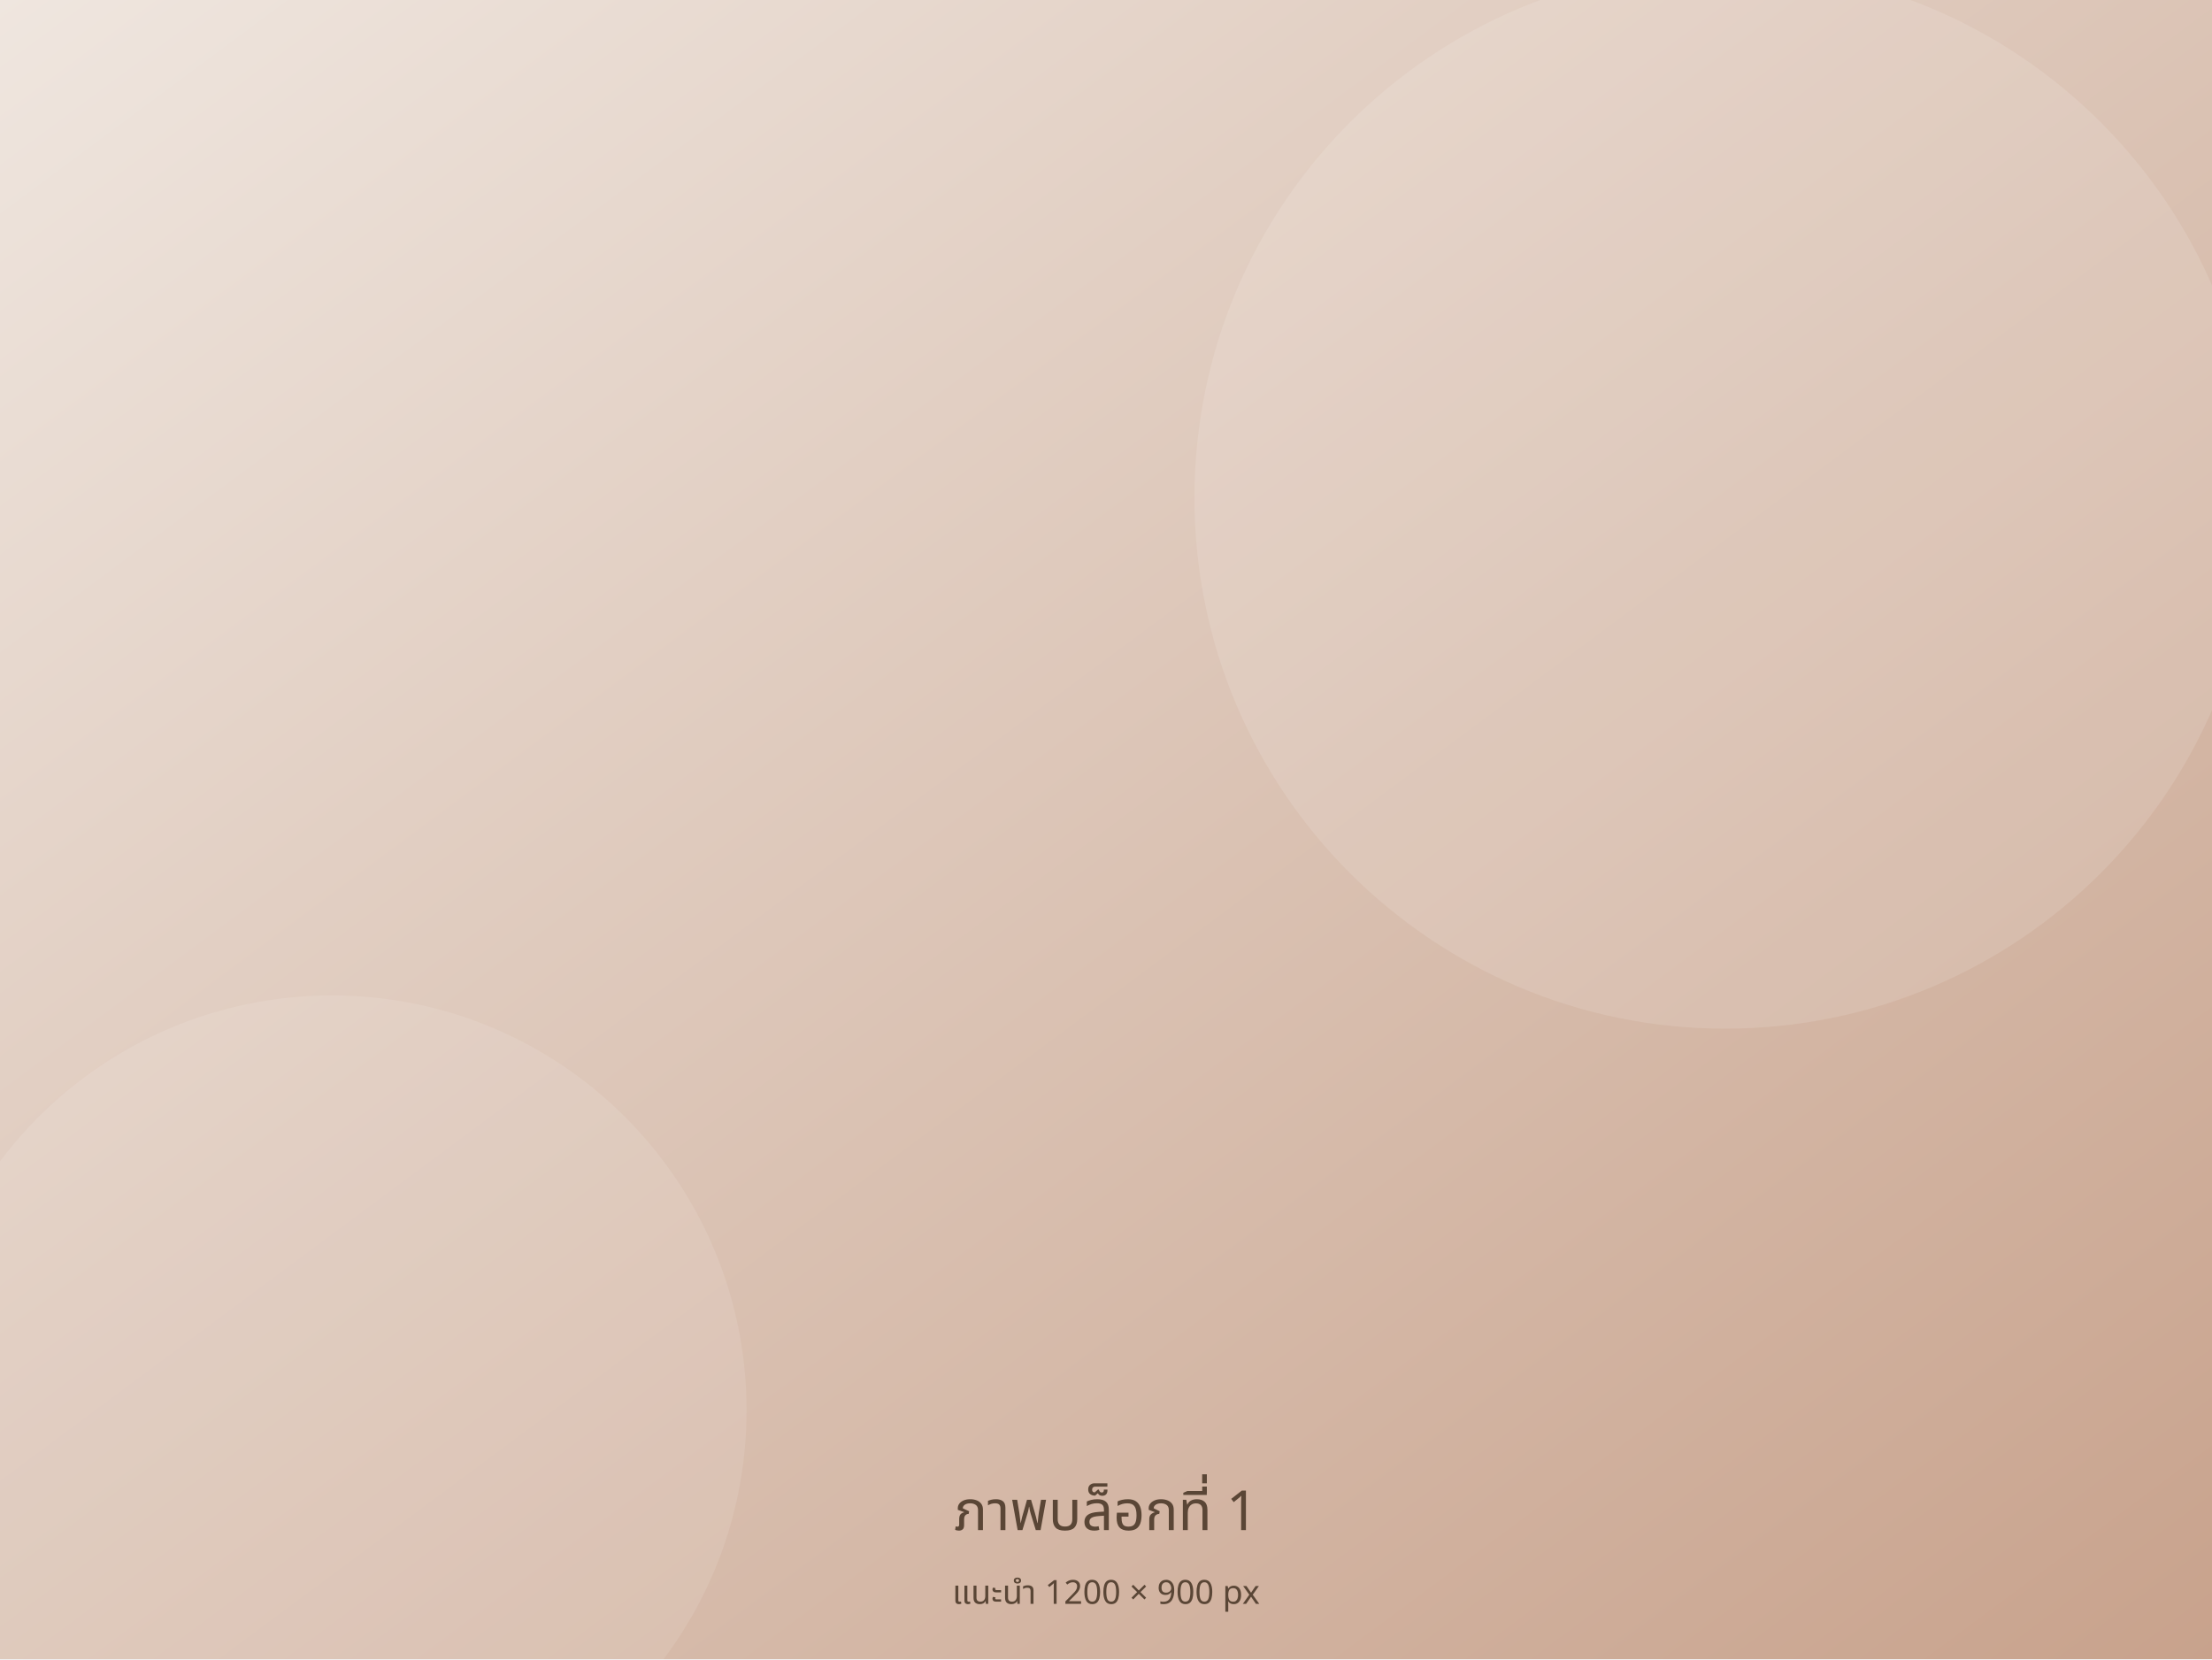
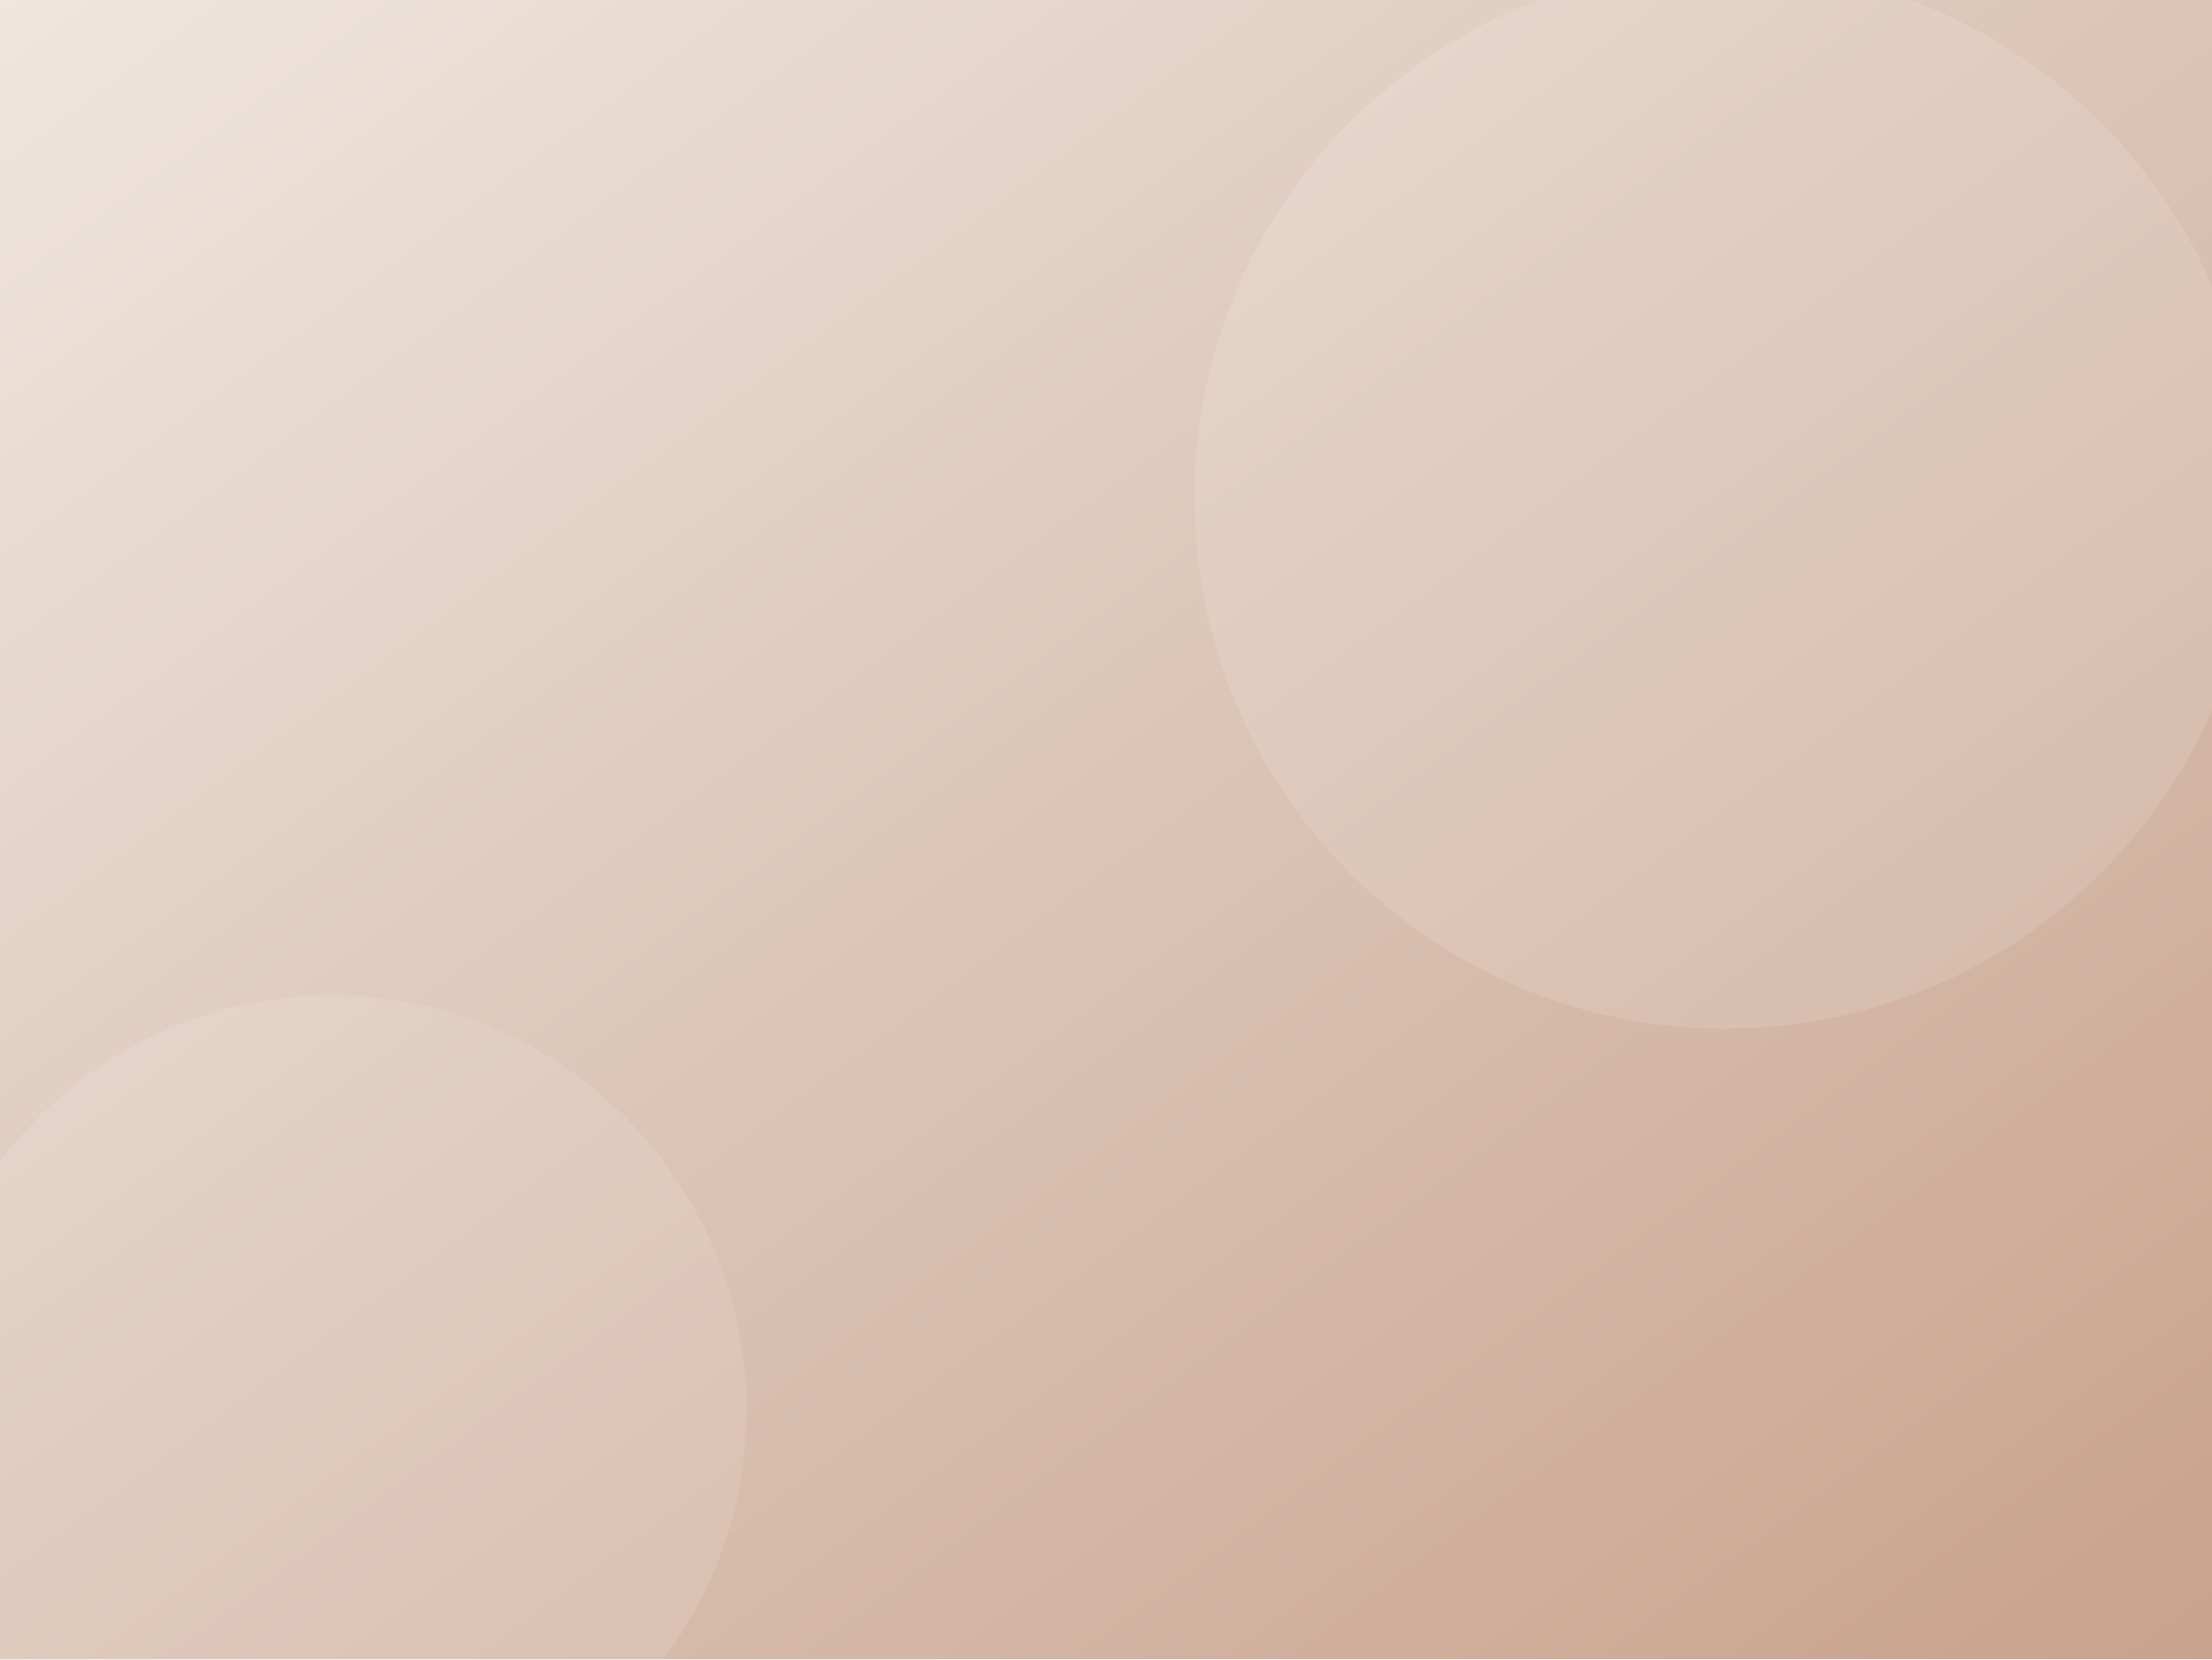
<svg xmlns="http://www.w3.org/2000/svg" viewBox="0 0 1200 900" preserveAspectRatio="xMidYMid slice">
  <defs>
    <linearGradient id="g" x1="0" y1="0" x2="1" y2="1">
      <stop offset="0" stop-color="#efe6df" />
      <stop offset="1" stop-color="#c8a28c" />
    </linearGradient>
  </defs>
  <rect width="1200" height="900" fill="url(#g)" />
  <circle cx="936.0" cy="270.0" r="288.0" fill="#fff" opacity=".12" />
  <circle cx="180.0" cy="765.0" r="225.0" fill="#fff" opacity=".10" />
-   <text x="600.0" y="830" text-anchor="middle" font-family="Noto Sans Thai, Prompt, sans-serif" font-size="30" fill="#5a4636">ภาพบล็อกที่ 1</text>
-   <text x="600.0" y="870" text-anchor="middle" font-family="Noto Sans Thai, Prompt, sans-serif" font-size="18" fill="#5a4636">แนะนำ 1200 × 900 px</text>
</svg>
